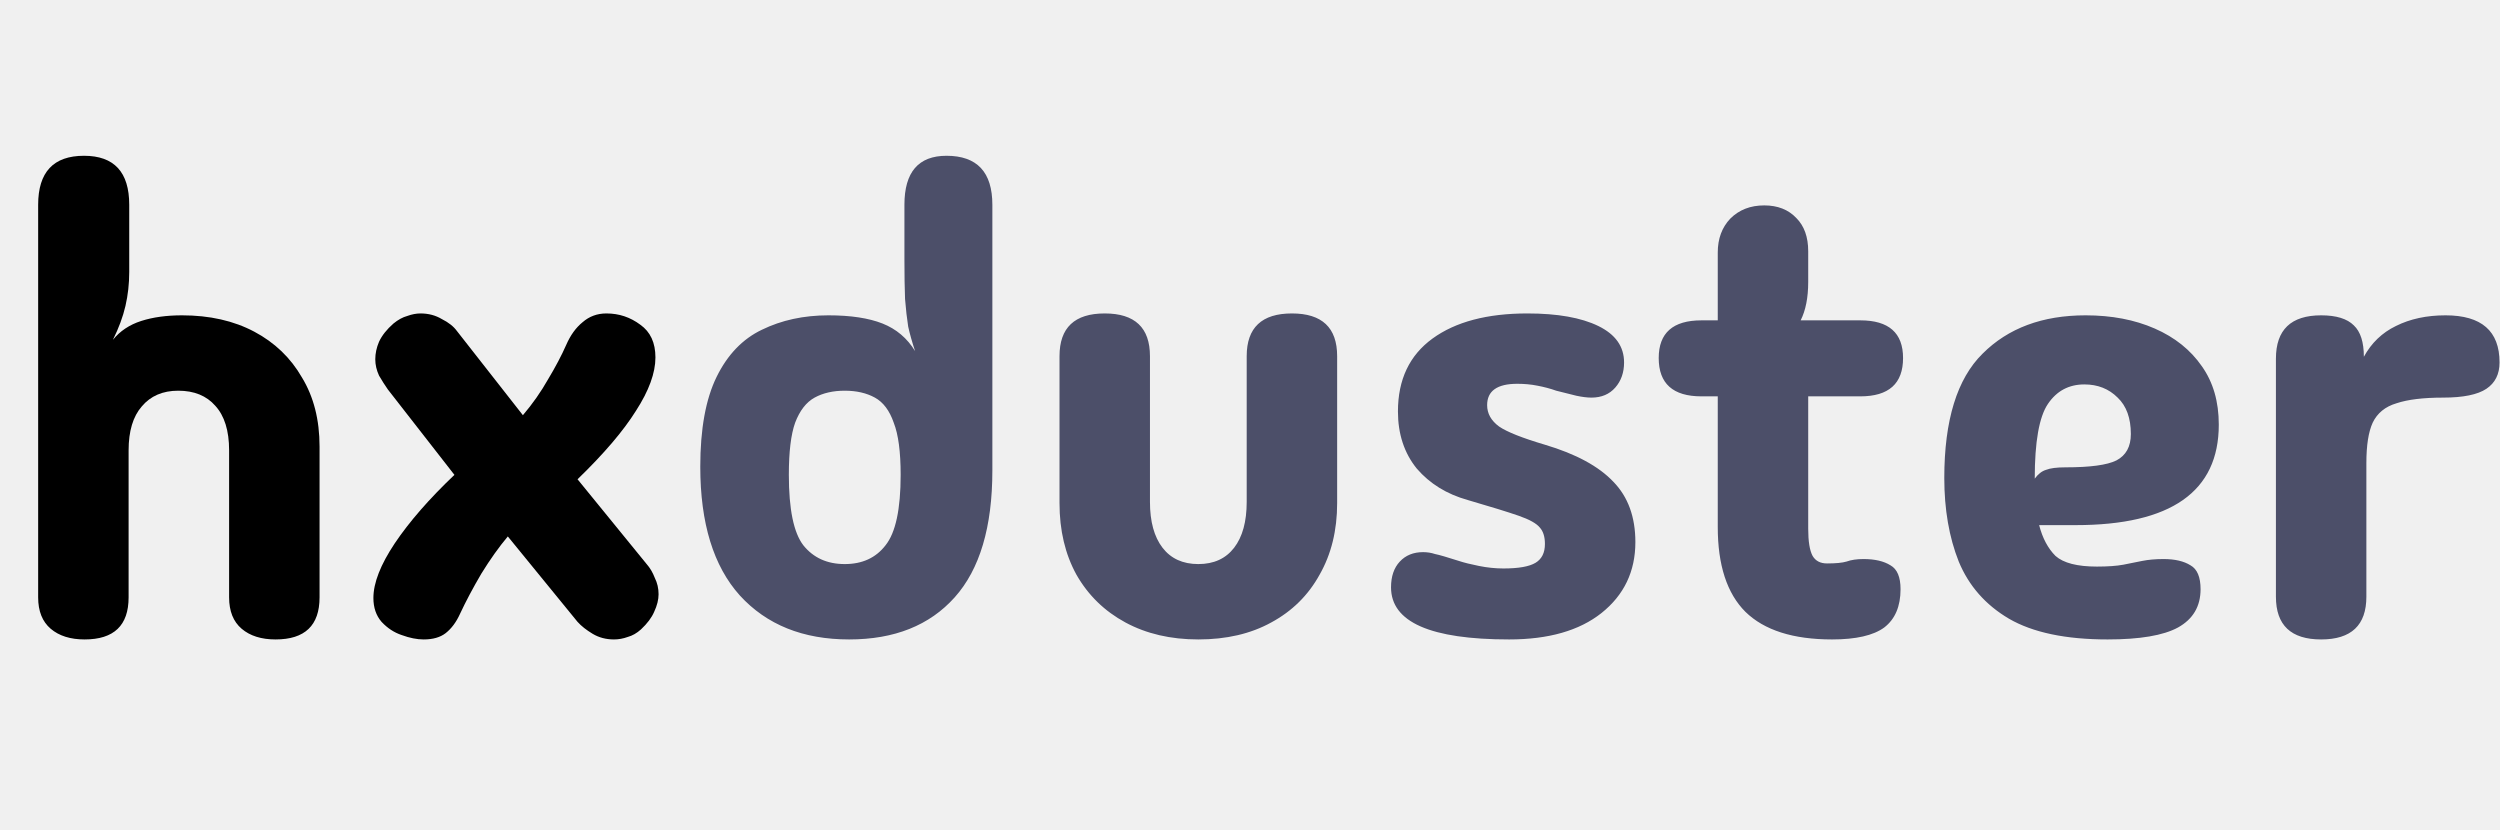
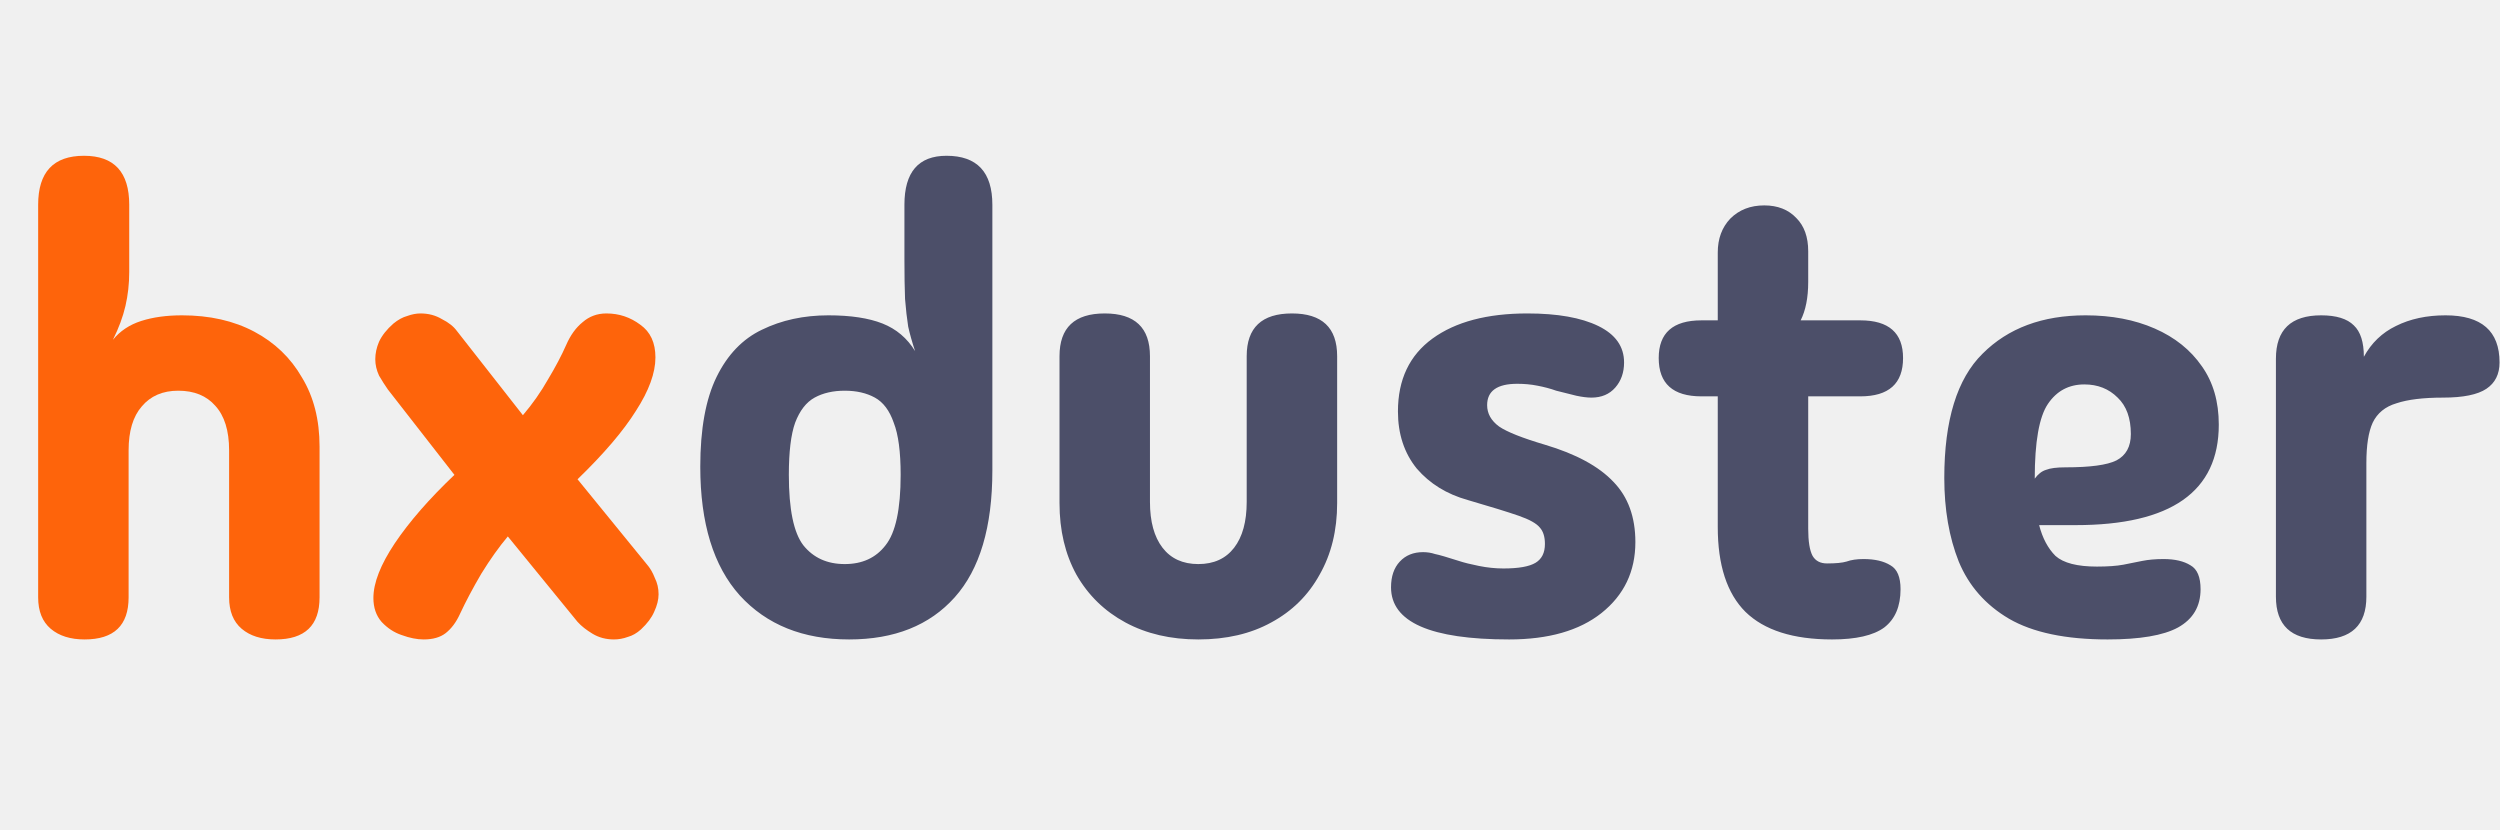
<svg xmlns="http://www.w3.org/2000/svg" width="398" height="132" viewBox="0 0 398 132" fill="none">
  <g clip-path="url(#clip0_301_2)">
-     <path d="M20.474 95.1C20.474 99.567 18.141 101.8 13.474 101.8C11.208 101.8 9.408 101.233 8.074 100.1C6.741 98.967 6.074 97.3 6.074 95.1V32.6C6.074 27.4 8.508 24.8 13.374 24.8C18.174 24.8 20.574 27.4 20.574 32.6V43.3C20.574 45.167 20.374 46.967 19.974 48.7C19.574 50.433 18.908 52.233 17.974 54.1C19.108 52.7 20.608 51.7 22.474 51.1C24.341 50.5 26.508 50.2 28.974 50.2C33.374 50.2 37.208 51.067 40.474 52.8C43.741 54.533 46.274 56.967 48.074 60.1C49.941 63.167 50.874 66.833 50.874 71.1V95.1C50.874 99.567 48.541 101.8 43.874 101.8C41.608 101.8 39.808 101.233 38.474 100.1C37.141 98.967 36.474 97.3 36.474 95.1V71.7C36.474 68.567 35.741 66.2 34.274 64.6C32.874 63 30.908 62.2 28.374 62.2C25.908 62.2 23.974 63.033 22.574 64.7C21.174 66.3 20.474 68.633 20.474 71.7V95.1ZM67.445 101.8C66.379 101.8 65.212 101.567 63.945 101.1C62.745 100.7 61.679 100 60.745 99C59.879 98 59.445 96.733 59.445 95.2C59.445 92.8 60.579 89.9 62.845 86.5C65.179 83.033 68.345 79.4 72.345 75.6L61.745 62C61.279 61.333 60.812 60.6 60.345 59.8C59.945 58.933 59.745 58.067 59.745 57.2C59.745 56.267 59.945 55.333 60.345 54.4C60.812 53.4 61.579 52.433 62.645 51.5C63.379 50.9 64.112 50.5 64.845 50.3C65.579 50.033 66.279 49.9 66.945 49.9C68.212 49.9 69.345 50.2 70.345 50.8C71.412 51.333 72.212 51.967 72.745 52.7L83.245 66.1C84.779 64.3 86.112 62.4 87.245 60.4C88.445 58.4 89.412 56.567 90.145 54.9C90.812 53.367 91.679 52.167 92.745 51.3C93.812 50.367 95.079 49.9 96.545 49.9C98.545 49.9 100.345 50.5 101.945 51.7C103.545 52.833 104.345 54.567 104.345 56.9C104.345 59.367 103.312 62.2 101.245 65.4C99.245 68.6 96.145 72.233 91.945 76.3L102.945 89.8C103.479 90.4 103.912 91.133 104.245 92C104.645 92.8 104.845 93.667 104.845 94.6C104.845 95.467 104.612 96.4 104.145 97.4C103.745 98.333 103.045 99.267 102.045 100.2C101.379 100.8 100.679 101.2 99.945 101.4C99.212 101.667 98.479 101.8 97.745 101.8C96.479 101.8 95.345 101.5 94.345 100.9C93.345 100.3 92.545 99.667 91.945 99L80.845 85.4C79.445 87.067 78.045 89.033 76.645 91.3C75.312 93.567 74.179 95.7 73.245 97.7C72.645 99.033 71.879 100.067 70.945 100.8C70.079 101.467 68.912 101.8 67.445 101.8Z" fill="black" />
+     <path d="M20.474 95.1C20.474 99.567 18.141 101.8 13.474 101.8C11.208 101.8 9.408 101.233 8.074 100.1C6.741 98.967 6.074 97.3 6.074 95.1V32.6C6.074 27.4 8.508 24.8 13.374 24.8C18.174 24.8 20.574 27.4 20.574 32.6V43.3C20.574 45.167 20.374 46.967 19.974 48.7C19.574 50.433 18.908 52.233 17.974 54.1C19.108 52.7 20.608 51.7 22.474 51.1C24.341 50.5 26.508 50.2 28.974 50.2C33.374 50.2 37.208 51.067 40.474 52.8C43.741 54.533 46.274 56.967 48.074 60.1C49.941 63.167 50.874 66.833 50.874 71.1V95.1C50.874 99.567 48.541 101.8 43.874 101.8C41.608 101.8 39.808 101.233 38.474 100.1C37.141 98.967 36.474 97.3 36.474 95.1V71.7C36.474 68.567 35.741 66.2 34.274 64.6C32.874 63 30.908 62.2 28.374 62.2C25.908 62.2 23.974 63.033 22.574 64.7C21.174 66.3 20.474 68.633 20.474 71.7V95.1ZM67.445 101.8C66.379 101.8 65.212 101.567 63.945 101.1C62.745 100.7 61.679 100 60.745 99C59.879 98 59.445 96.733 59.445 95.2C59.445 92.8 60.579 89.9 62.845 86.5C65.179 83.033 68.345 79.4 72.345 75.6L61.745 62C61.279 61.333 60.812 60.6 60.345 59.8C59.945 58.933 59.745 58.067 59.745 57.2C59.745 56.267 59.945 55.333 60.345 54.4C60.812 53.4 61.579 52.433 62.645 51.5C63.379 50.9 64.112 50.5 64.845 50.3C65.579 50.033 66.279 49.9 66.945 49.9C68.212 49.9 69.345 50.2 70.345 50.8C71.412 51.333 72.212 51.967 72.745 52.7L83.245 66.1C84.779 64.3 86.112 62.4 87.245 60.4C88.445 58.4 89.412 56.567 90.145 54.9C90.812 53.367 91.679 52.167 92.745 51.3C93.812 50.367 95.079 49.9 96.545 49.9C98.545 49.9 100.345 50.5 101.945 51.7C103.545 52.833 104.345 54.567 104.345 56.9C104.345 59.367 103.312 62.2 101.245 65.4C99.245 68.6 96.145 72.233 91.945 76.3L102.945 89.8C103.479 90.4 103.912 91.133 104.245 92C104.645 92.8 104.845 93.667 104.845 94.6C104.845 95.467 104.612 96.4 104.145 97.4C103.745 98.333 103.045 99.267 102.045 100.2C101.379 100.8 100.679 101.2 99.945 101.4C99.212 101.667 98.479 101.8 97.745 101.8C96.479 101.8 95.345 101.5 94.345 100.9C93.345 100.3 92.545 99.667 91.945 99L80.845 85.4C79.445 87.067 78.045 89.033 76.645 91.3C75.312 93.567 74.179 95.7 73.245 97.7C72.645 99.033 71.879 100.067 70.945 100.8C70.079 101.467 68.912 101.8 67.445 101.8Z" fill="#FE640B" />
    <path d="M135.184 101.8C127.851 101.8 122.051 99.467 117.784 94.8C113.584 90.133 111.484 83.3 111.484 74.3C111.484 68.3 112.351 63.533 114.084 60C115.818 56.467 118.218 53.967 121.284 52.5C124.418 50.967 127.951 50.2 131.884 50.2C135.418 50.2 138.284 50.633 140.484 51.5C142.684 52.367 144.418 53.833 145.684 55.9C145.218 54.5 144.851 53.2 144.584 52C144.384 50.733 144.218 49.267 144.084 47.6C144.018 45.933 143.984 43.8 143.984 41.2V32.6C143.984 27.4 146.218 24.8 150.684 24.8C155.551 24.8 157.984 27.4 157.984 32.6V74.9C157.984 83.9 155.984 90.633 151.984 95.1C147.984 99.567 142.384 101.8 135.184 101.8ZM134.484 89.8C137.284 89.8 139.451 88.8 140.984 86.8C142.584 84.8 143.384 81.067 143.384 75.6C143.384 71.933 143.018 69.167 142.284 67.3C141.618 65.367 140.618 64.033 139.284 63.3C137.951 62.567 136.351 62.2 134.484 62.2C132.618 62.2 131.018 62.567 129.684 63.3C128.351 64.033 127.318 65.367 126.584 67.3C125.918 69.167 125.584 71.933 125.584 75.6C125.584 81.067 126.351 84.8 127.884 86.8C129.484 88.8 131.684 89.8 134.484 89.8ZM190.774 101.8C186.374 101.8 182.508 100.9 179.174 99.1C175.841 97.3 173.241 94.767 171.374 91.5C169.574 88.233 168.674 84.433 168.674 80.1V56.7C168.674 52.167 171.074 49.9 175.874 49.9C180.674 49.9 183.074 52.167 183.074 56.7V79.9C183.074 83.033 183.741 85.467 185.074 87.2C186.408 88.933 188.308 89.8 190.774 89.8C193.241 89.8 195.141 88.933 196.474 87.2C197.808 85.467 198.474 83.033 198.474 79.9V56.7C198.474 52.167 200.874 49.9 205.674 49.9C210.474 49.9 212.874 52.167 212.874 56.7V80.1C212.874 84.433 211.941 88.233 210.074 91.5C208.274 94.767 205.708 97.3 202.374 99.1C199.108 100.9 195.241 101.8 190.774 101.8ZM240.252 101.8C227.719 101.8 221.452 99.033 221.452 93.5C221.452 91.767 221.919 90.4 222.852 89.4C223.786 88.4 225.019 87.9 226.552 87.9C227.219 87.9 227.852 88 228.452 88.2C229.119 88.333 230.386 88.7 232.252 89.3C233.052 89.567 234.119 89.833 235.452 90.1C236.786 90.367 238.086 90.5 239.352 90.5C241.752 90.5 243.452 90.2 244.452 89.6C245.452 89 245.952 88 245.952 86.6C245.952 85.467 245.686 84.6 245.152 84C244.619 83.333 243.486 82.7 241.752 82.1C240.019 81.5 237.319 80.667 233.652 79.6C230.319 78.667 227.619 77 225.552 74.6C223.552 72.133 222.552 69.1 222.552 65.5C222.552 60.433 224.386 56.567 228.052 53.9C231.719 51.233 236.752 49.9 243.152 49.9C247.952 49.9 251.719 50.567 254.452 51.9C257.186 53.233 258.552 55.167 258.552 57.7C258.552 59.3 258.086 60.633 257.152 61.7C256.219 62.767 254.952 63.3 253.352 63.3C252.686 63.3 251.886 63.2 250.952 63C250.086 62.8 249.019 62.533 247.752 62.2C246.819 61.867 245.819 61.6 244.752 61.4C243.752 61.2 242.686 61.1 241.552 61.1C238.352 61.1 236.752 62.233 236.752 64.5C236.752 65.833 237.386 66.967 238.652 67.9C239.919 68.767 242.352 69.733 245.952 70.8C250.886 72.267 254.519 74.233 256.852 76.7C259.186 79.1 260.352 82.3 260.352 86.3C260.352 90.967 258.552 94.733 254.952 97.6C251.419 100.4 246.519 101.8 240.252 101.8ZM291.667 101.8C285.467 101.8 280.867 100.333 277.867 97.4C274.934 94.467 273.467 89.967 273.467 83.9V63.1H270.867C266.334 63.1 264.067 61.067 264.067 57C264.067 53 266.334 51 270.867 51H273.467V40.2C273.467 38 274.134 36.2 275.467 34.8C276.867 33.4 278.667 32.7 280.867 32.7C283.001 32.7 284.701 33.367 285.967 34.7C287.234 35.967 287.867 37.733 287.867 40V44.9C287.867 47.367 287.467 49.4 286.667 51H296.167C300.701 51 302.967 53 302.967 57C302.967 61.067 300.701 63.1 296.167 63.1H287.867V84.2C287.867 86.2 288.101 87.633 288.567 88.5C289.034 89.3 289.801 89.7 290.867 89.7C292.267 89.7 293.301 89.6 293.967 89.4C294.701 89.133 295.601 89 296.667 89C298.467 89 299.901 89.333 300.967 90C302.034 90.6 302.567 91.867 302.567 93.8C302.567 96.533 301.701 98.567 299.967 99.9C298.234 101.167 295.467 101.8 291.667 101.8ZM335.531 101.8C328.865 101.8 323.631 100.7 319.831 98.5C316.098 96.3 313.431 93.267 311.831 89.4C310.298 85.533 309.531 81.1 309.531 76.1C309.531 66.9 311.565 60.3 315.631 56.3C319.698 52.233 325.165 50.2 332.031 50.2C336.165 50.2 339.831 50.9 343.031 52.3C346.231 53.7 348.731 55.7 350.531 58.3C352.331 60.833 353.231 63.933 353.231 67.6C353.231 78.267 345.631 83.6 330.431 83.6H324.631C325.165 85.667 326.031 87.3 327.231 88.5C328.498 89.633 330.698 90.2 333.831 90.2C335.565 90.2 336.965 90.1 338.031 89.9C339.098 89.7 340.098 89.5 341.031 89.3C342.031 89.1 343.165 89 344.431 89C346.231 89 347.665 89.333 348.731 90C349.798 90.6 350.331 91.867 350.331 93.8C350.331 96.533 349.131 98.567 346.731 99.9C344.398 101.167 340.665 101.8 335.531 101.8ZM323.931 76.2C324.465 75.467 325.065 75 325.731 74.8C326.398 74.533 327.431 74.4 328.831 74.4C332.765 74.4 335.465 74.033 336.931 73.3C338.465 72.5 339.231 71.1 339.231 69.1C339.231 66.567 338.531 64.633 337.131 63.3C335.731 61.9 333.965 61.2 331.831 61.2C329.365 61.2 327.431 62.233 326.031 64.3C324.631 66.367 323.931 70.333 323.931 76.2ZM369.527 101.8C364.727 101.8 362.327 99.533 362.327 95V57.1C362.327 52.5 364.727 50.2 369.527 50.2C371.927 50.2 373.66 50.733 374.727 51.8C375.793 52.8 376.327 54.467 376.327 56.8C377.527 54.6 379.227 52.967 381.427 51.9C383.693 50.767 386.327 50.2 389.327 50.2C395.06 50.2 397.927 52.7 397.927 57.7C397.927 59.567 397.227 60.967 395.827 61.9C394.427 62.833 392.127 63.3 388.927 63.3C385.793 63.3 383.327 63.6 381.527 64.2C379.727 64.733 378.46 65.767 377.727 67.3C377.06 68.767 376.727 70.9 376.727 73.7V95C376.727 99.533 374.327 101.8 369.527 101.8Z" fill="#4C4F69" />
  </g>
  <defs>
    <clipPath id="clip0_301_2">
      <rect width="398" height="132" fill="white" />
    </clipPath>
  </defs>
</svg>
